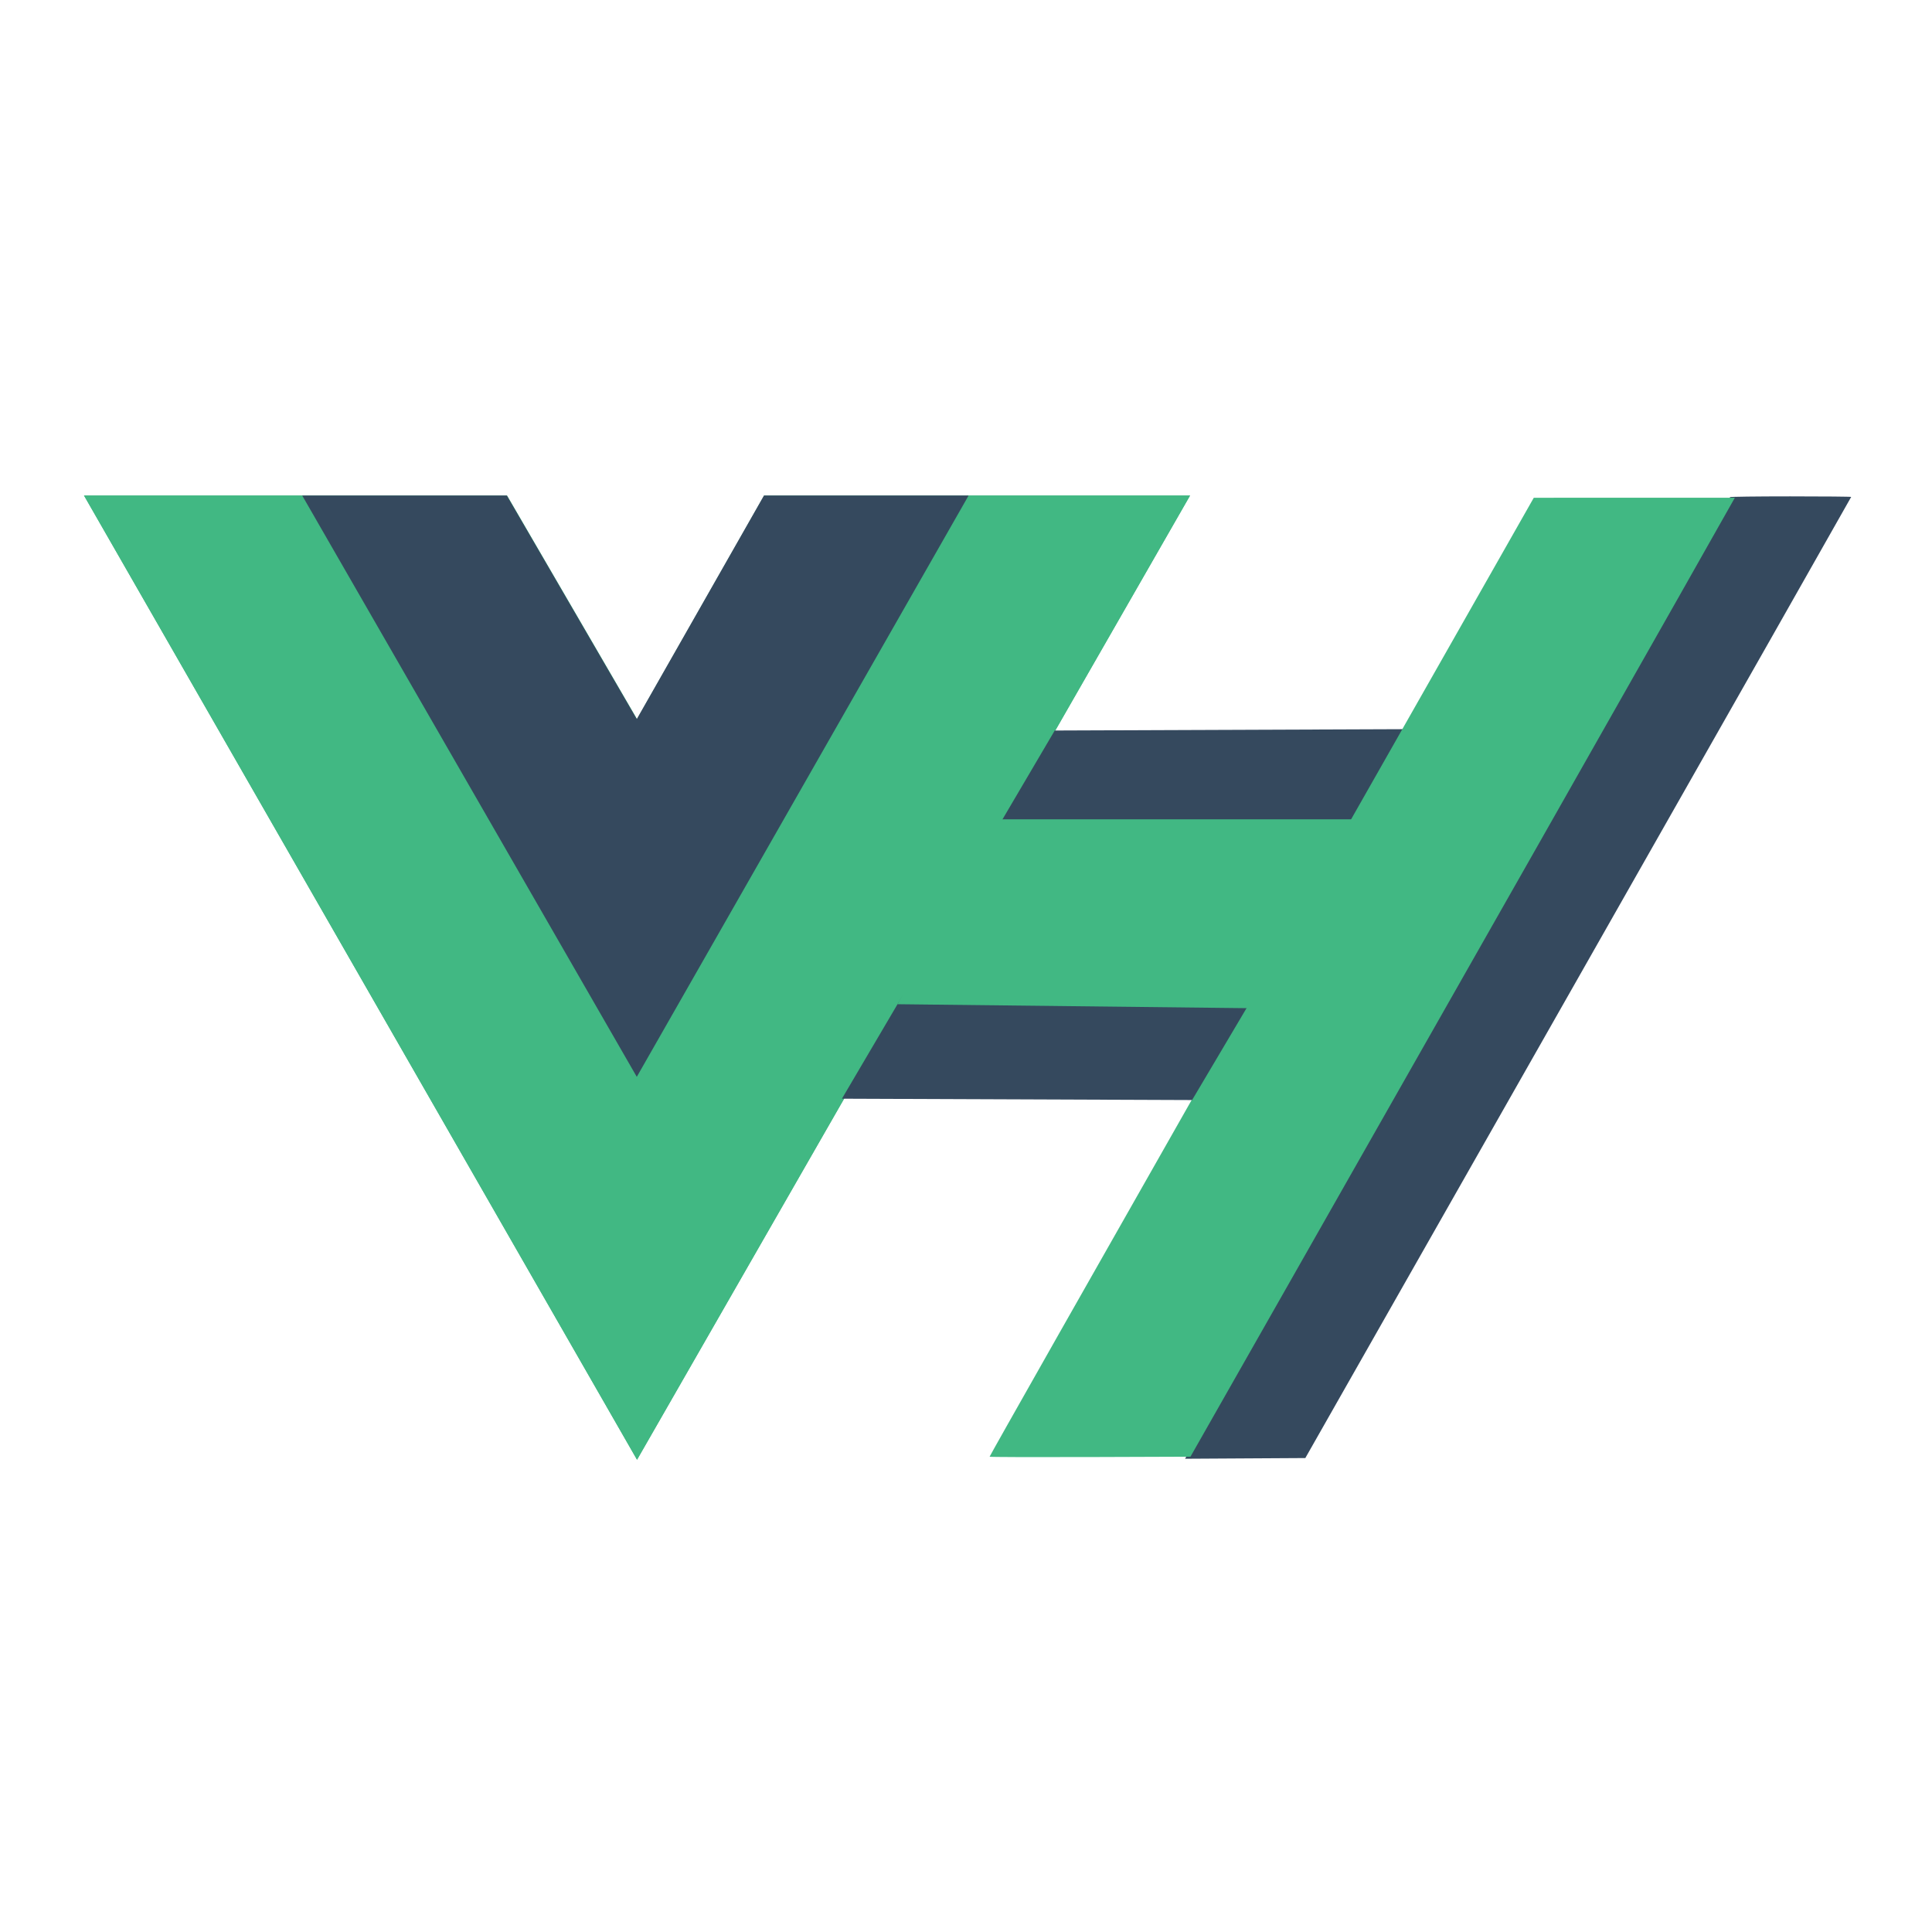
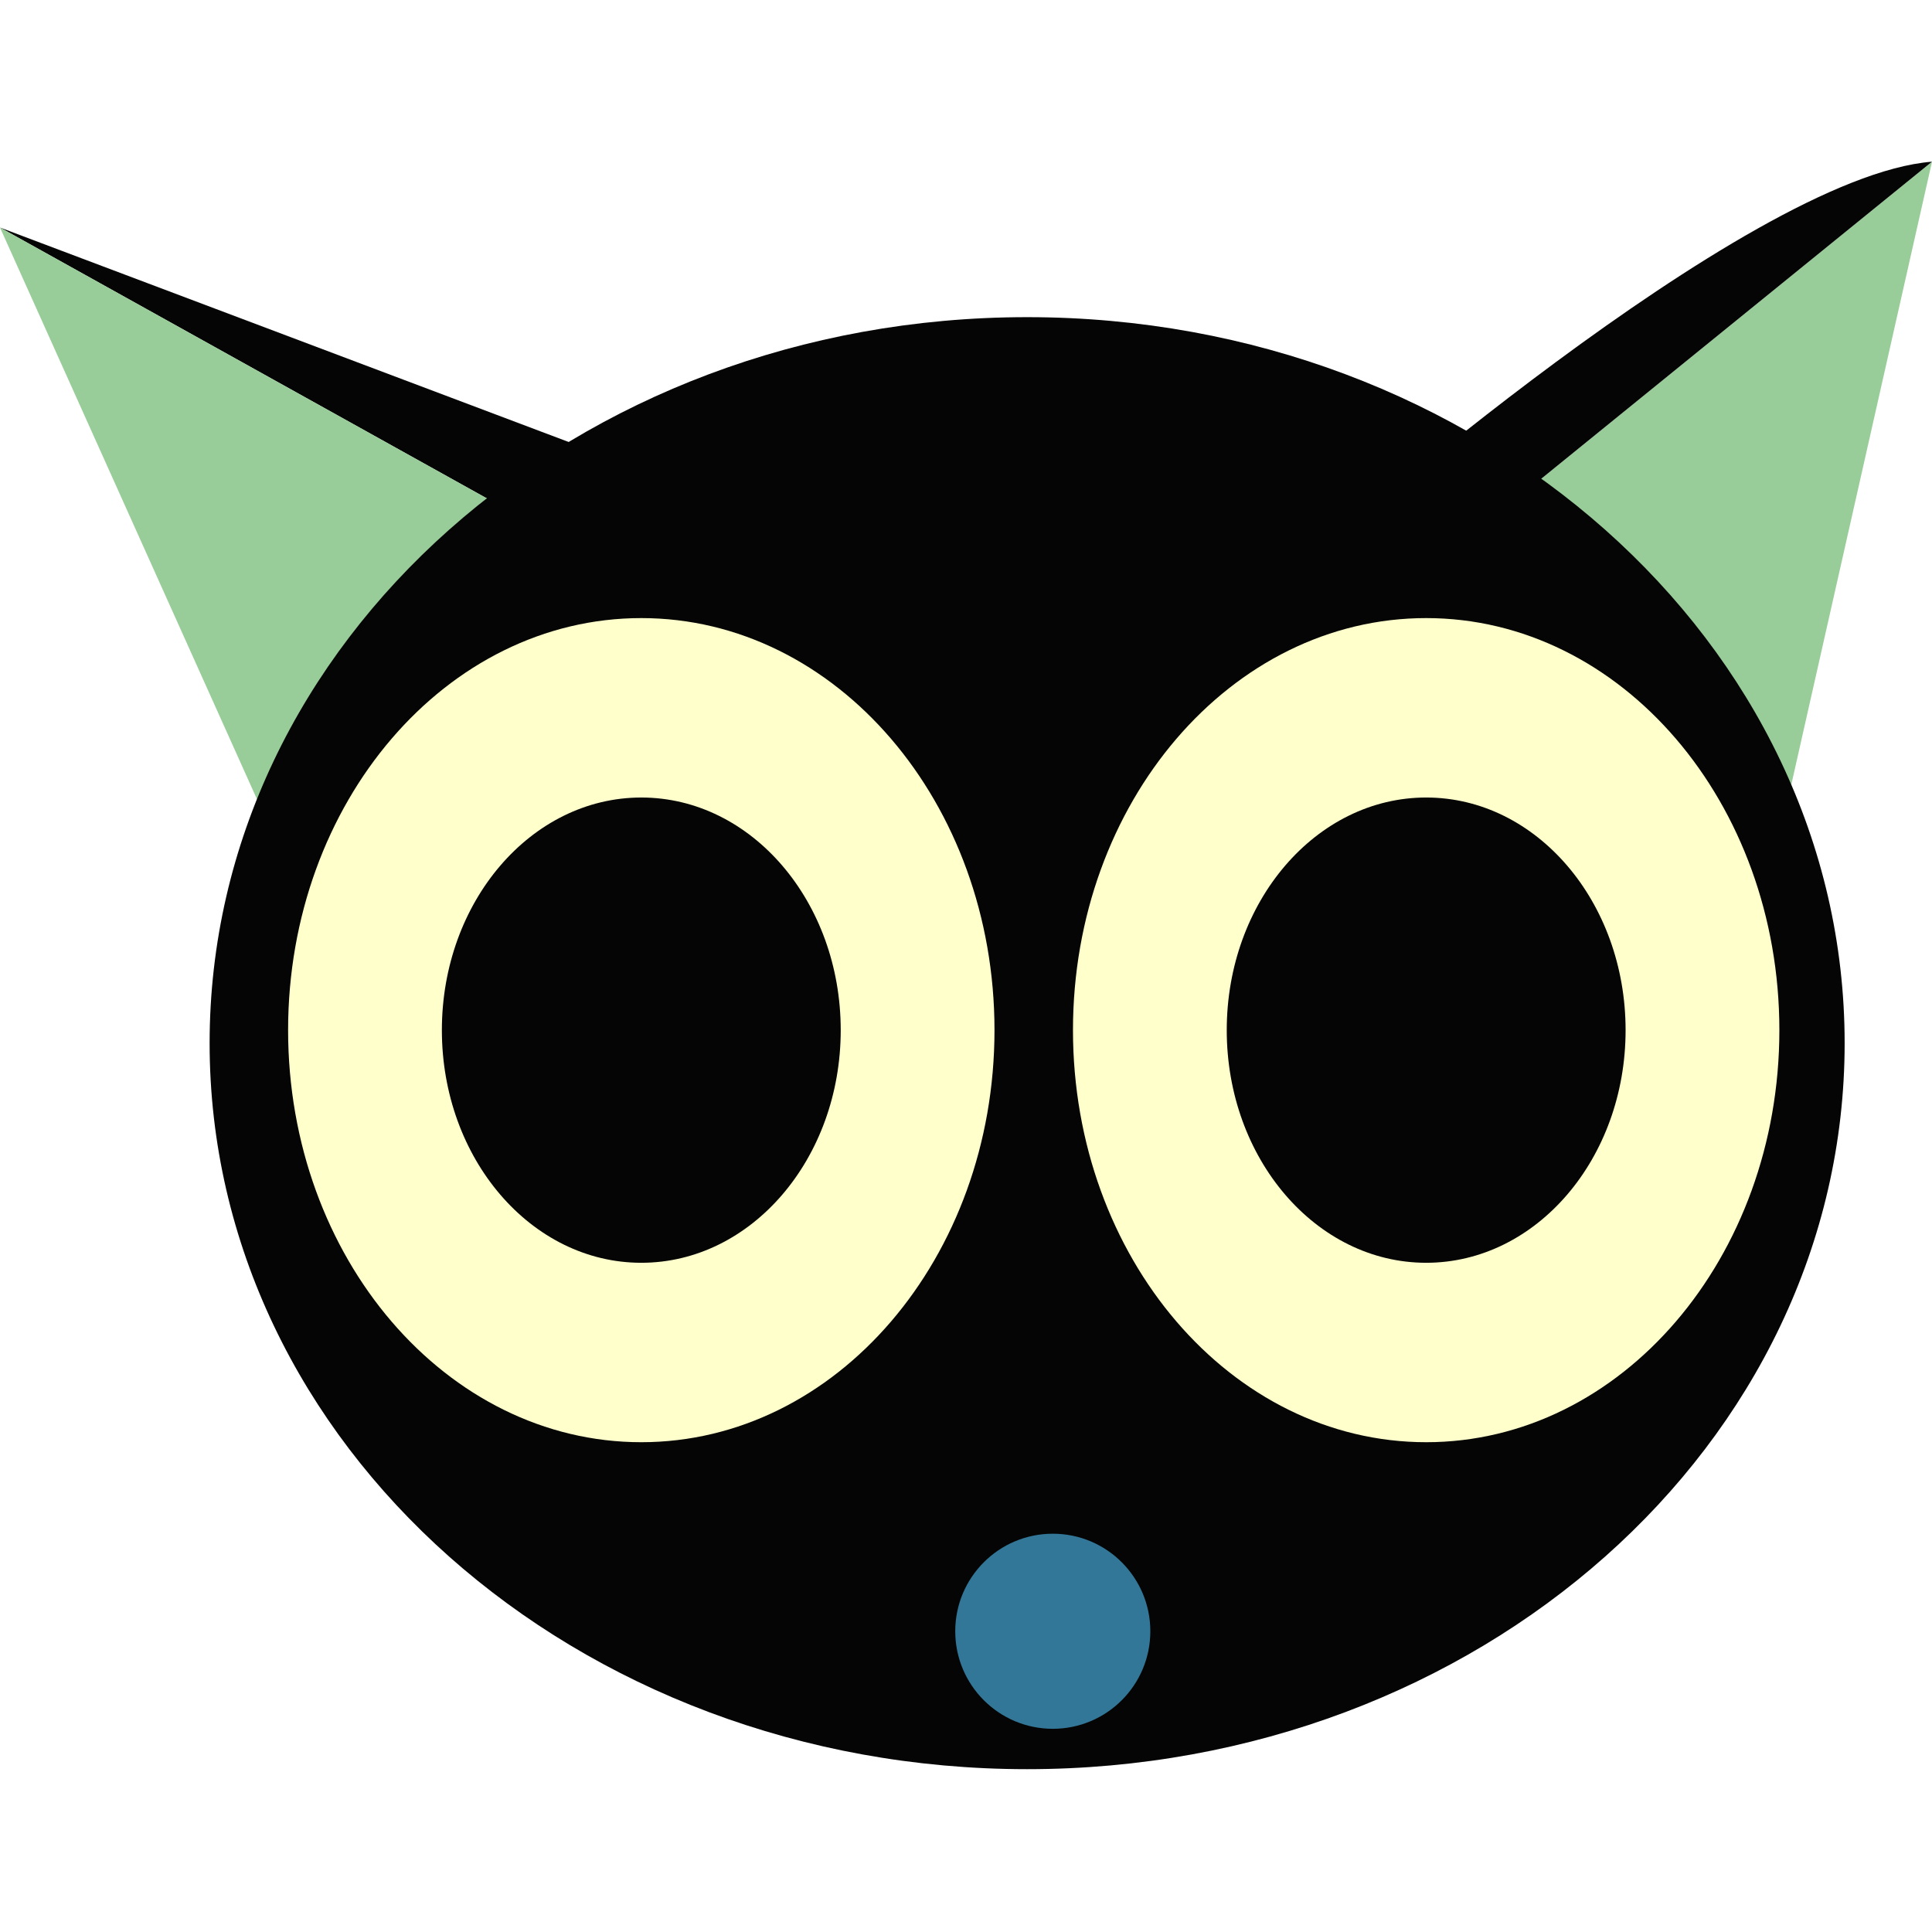
- <svg xmlns="http://www.w3.org/2000/svg" width="1200" height="1200" class="icon" viewBox="0 0 3280.944 2800">
-   <path fill="#41b883" d="M1645.332 601.004h375.675L1081.82 2238.478 142.636 601.004h718.477l220.708 379.704 216.013-379.704z" />
-   <path fill="#41b883" d="M142.636 601.004l939.185 1637.474 939.186-1637.474h-375.675l-563.51 982.484-568.208-982.484z" />
-   <path fill="#35495e" d="M513.188 601.004l568.207 987.23 563.511-987.23h-347.498l-216.013 379.704-220.708-379.704zM1607.792 1311.83l594.678 2.293 187.353-316.325-598.662 2.292zM2198.506 1909.57C2867.436 732.7 2939.502 605.426 2937.874 603.78c-.715-.723 45.303-1.314 102.262-1.314s103.562.428 103.562.951c0 .523-208.57 367.978-463.491 816.567L2216.715 2235.6l-102.1.596-102.102.596z" />
-   <path fill="#41b883" d="M1680.563 2233.328c0-1.34 168.208-298.145 440.375-777.048a4135645.775 4135645.775 0 00337.619-594.19l146.13-257.25 170.746-.04 170.747-.04-5.536 9.741c-3.044 5.358-43.727 77.302-90.407 159.875-85.356 150.992-337.562 595.163-656.602 1156.373l-172 302.559-170.536.588c-93.795.322-170.536.069-170.536-.567z" />
-   <path fill="#35495e" d="M1429.783 1625.351l594.679 2.292 187.353-316.324-598.662 2.292z" />
-   <path fill="#41b883" d="M1524.207 1464.903l608.285 6.877 173.746-320.909h-619.072z" />
+ <svg xmlns="http://www.w3.org/2000/svg" t="1677769999263" class="icon" viewBox="0 0 1024 1024" version="1.1" p-id="2131" width="1200" height="1200">
+   <path d="M1024 85.7l-99.6 441-196.3-200.9z" fill="#98CC98" p-id="2132" />
+   <path d="M700.4 291.9S924.4 93.6 1024 85.7L728.1 325.8l-27.7-33.9zM0 120.6l315.1 175.3 52.7-36.6z" fill="#050505" p-id="2133" />
+   <path d="M0 120.6l157.6 350.6 157.5-175.3z" fill="#98CC98" p-id="2134" />
+   <path d="M111.1 552.9a433.3 384.8 0 1 0 866.6 0 433.3 384.8 0 1 0-866.6 0Z" fill="#050505" p-id="2135" />
+   <path d="M568.7 546a187.2 218.4 0 1 0 374.4 0 187.2 218.4 0 1 0-374.4 0Z" fill="#FFFFCC" p-id="2136" />
+   <path d="M152.7 546a187.2 218.4 0 1 0 374.4 0 187.2 218.4 0 1 0-374.4 0Z" fill="#FFFFCC" p-id="2137" />
+   <path d="M234.2 546a105.7 123.3 0 1 0 211.4 0 105.7 123.3 0 1 0-211.4 0Z" fill="#050505" p-id="2138" />
+   <path d="M650.2 546a105.7 123.3 0 1 0 211.4 0 105.7 123.3 0 1 0-211.4 0Z" fill="#050505" p-id="2139" />
+   <path d="M558 864.6m-51.7 0a51.7 51.7 0 1 0 103.4 0 51.7 51.7 0 1 0-103.4 0Z" fill="#327798" p-id="2140" />
</svg>
